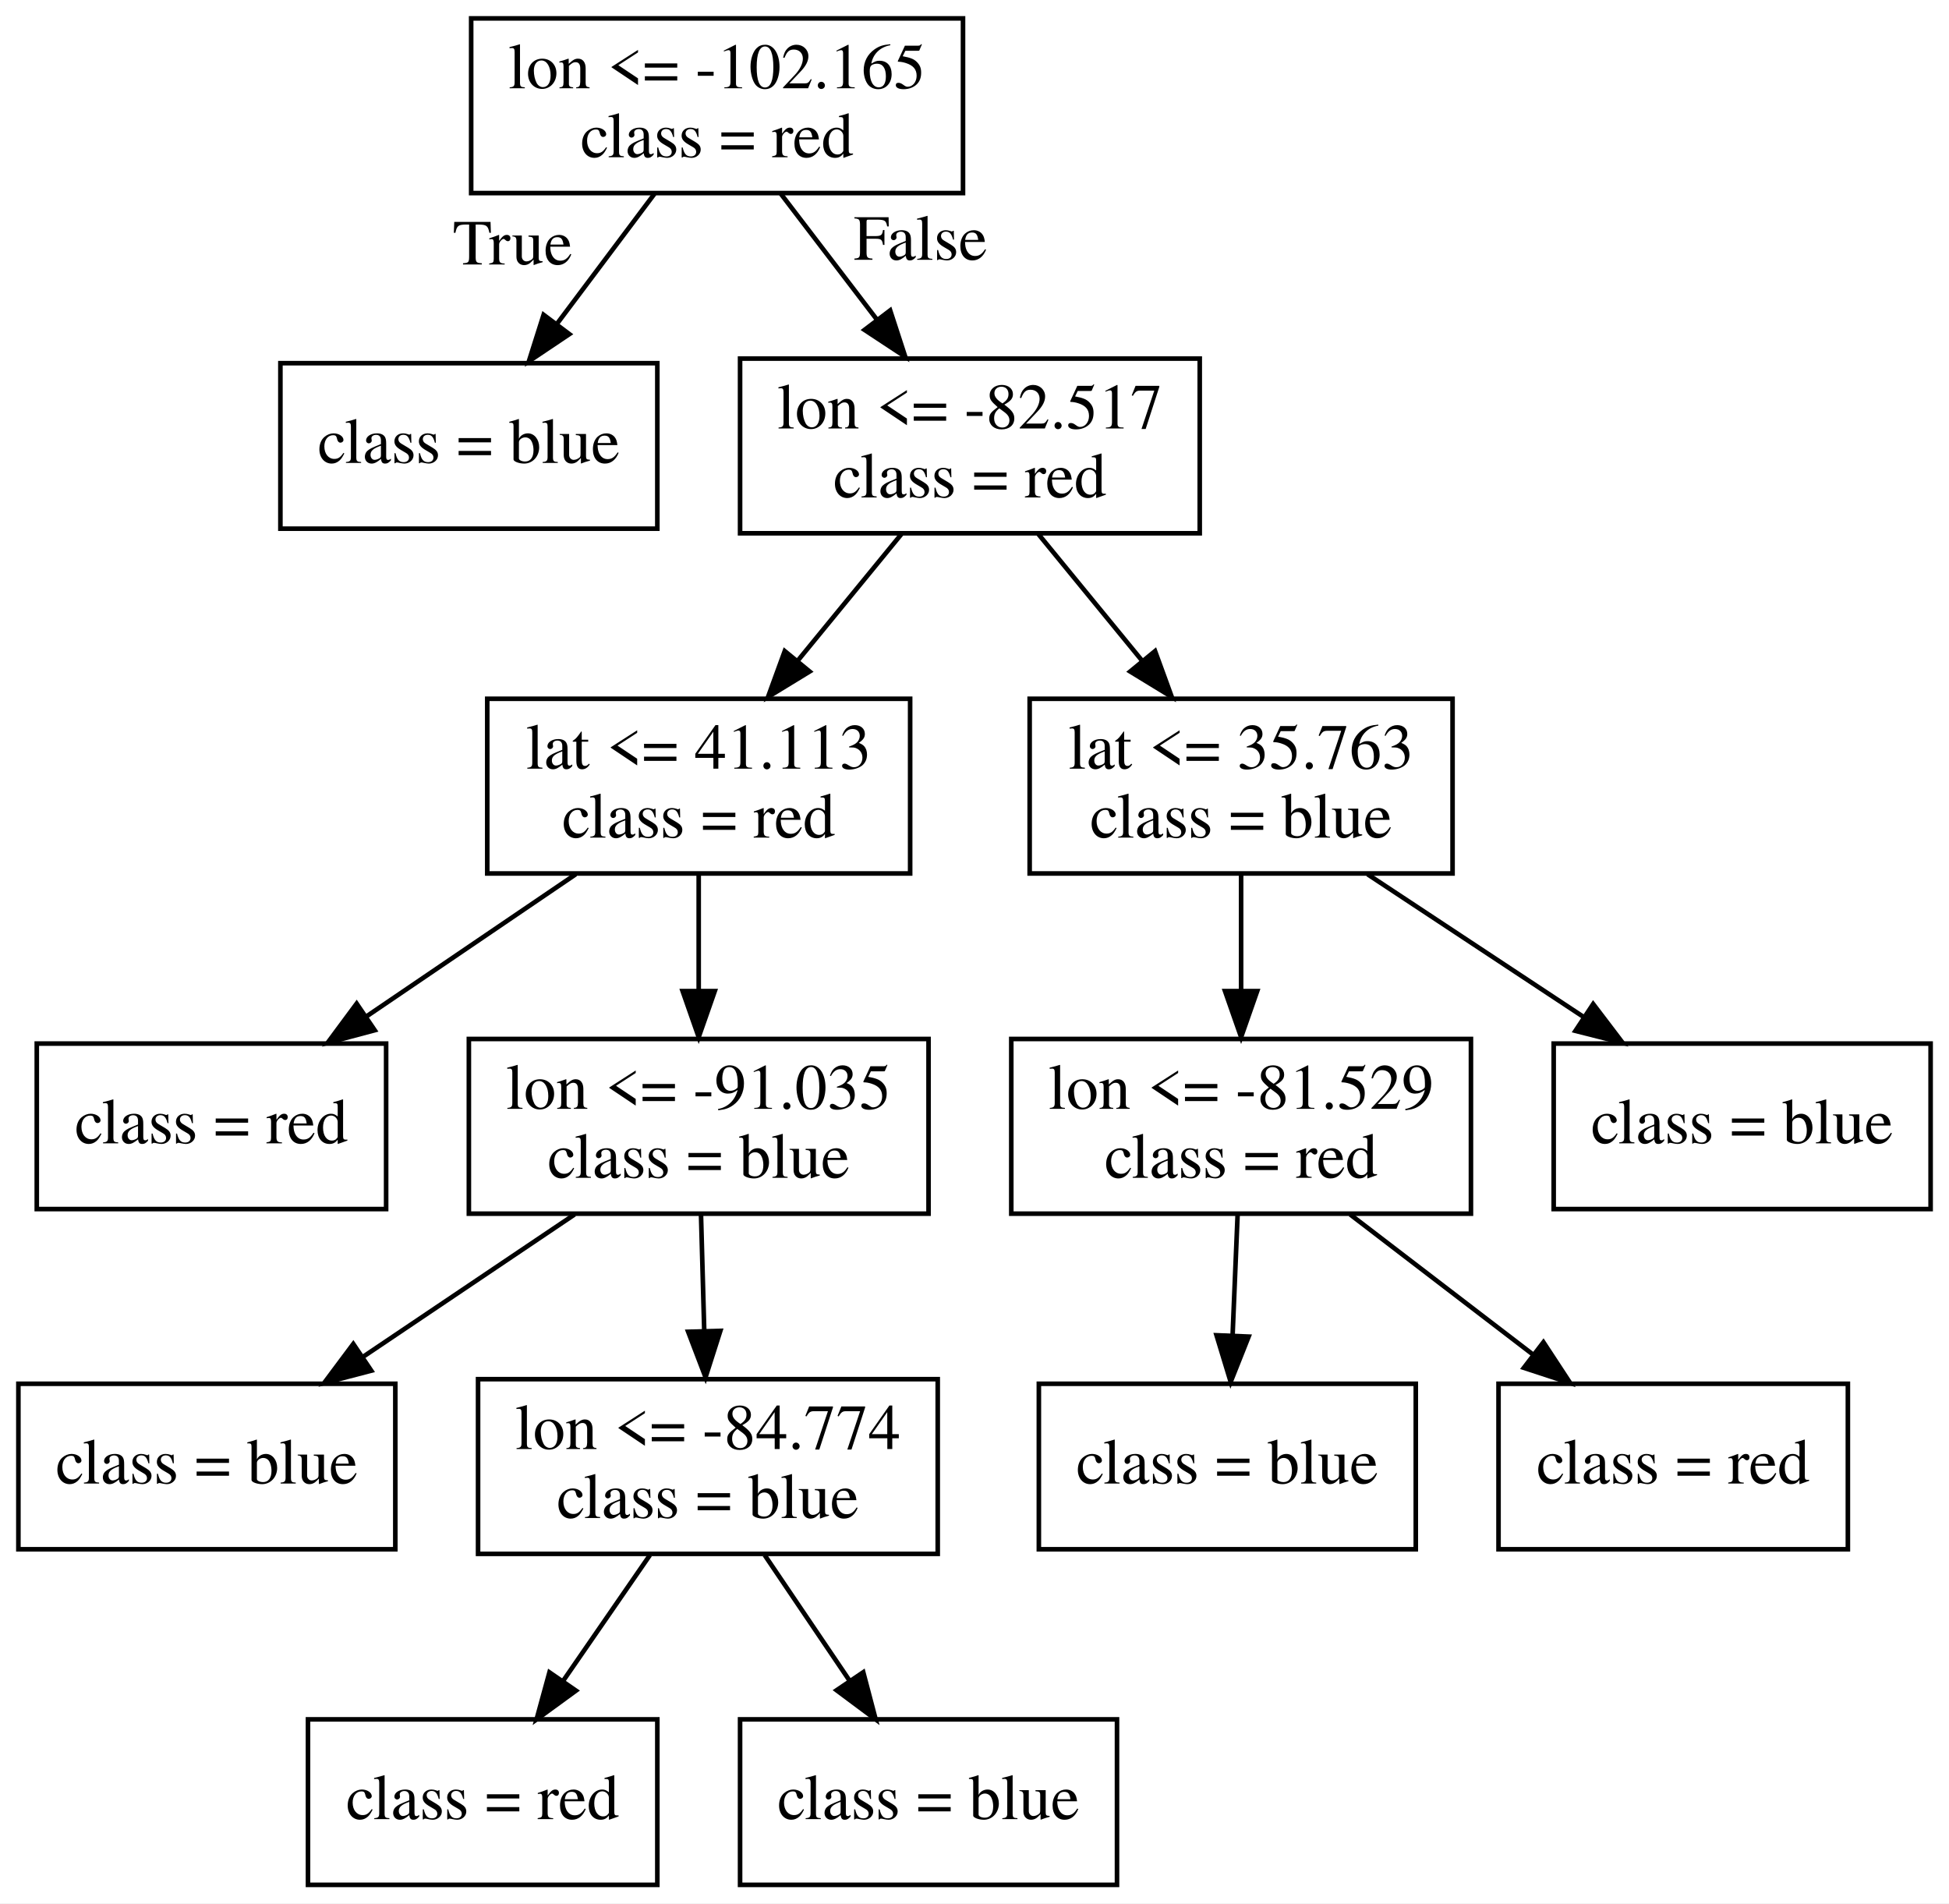
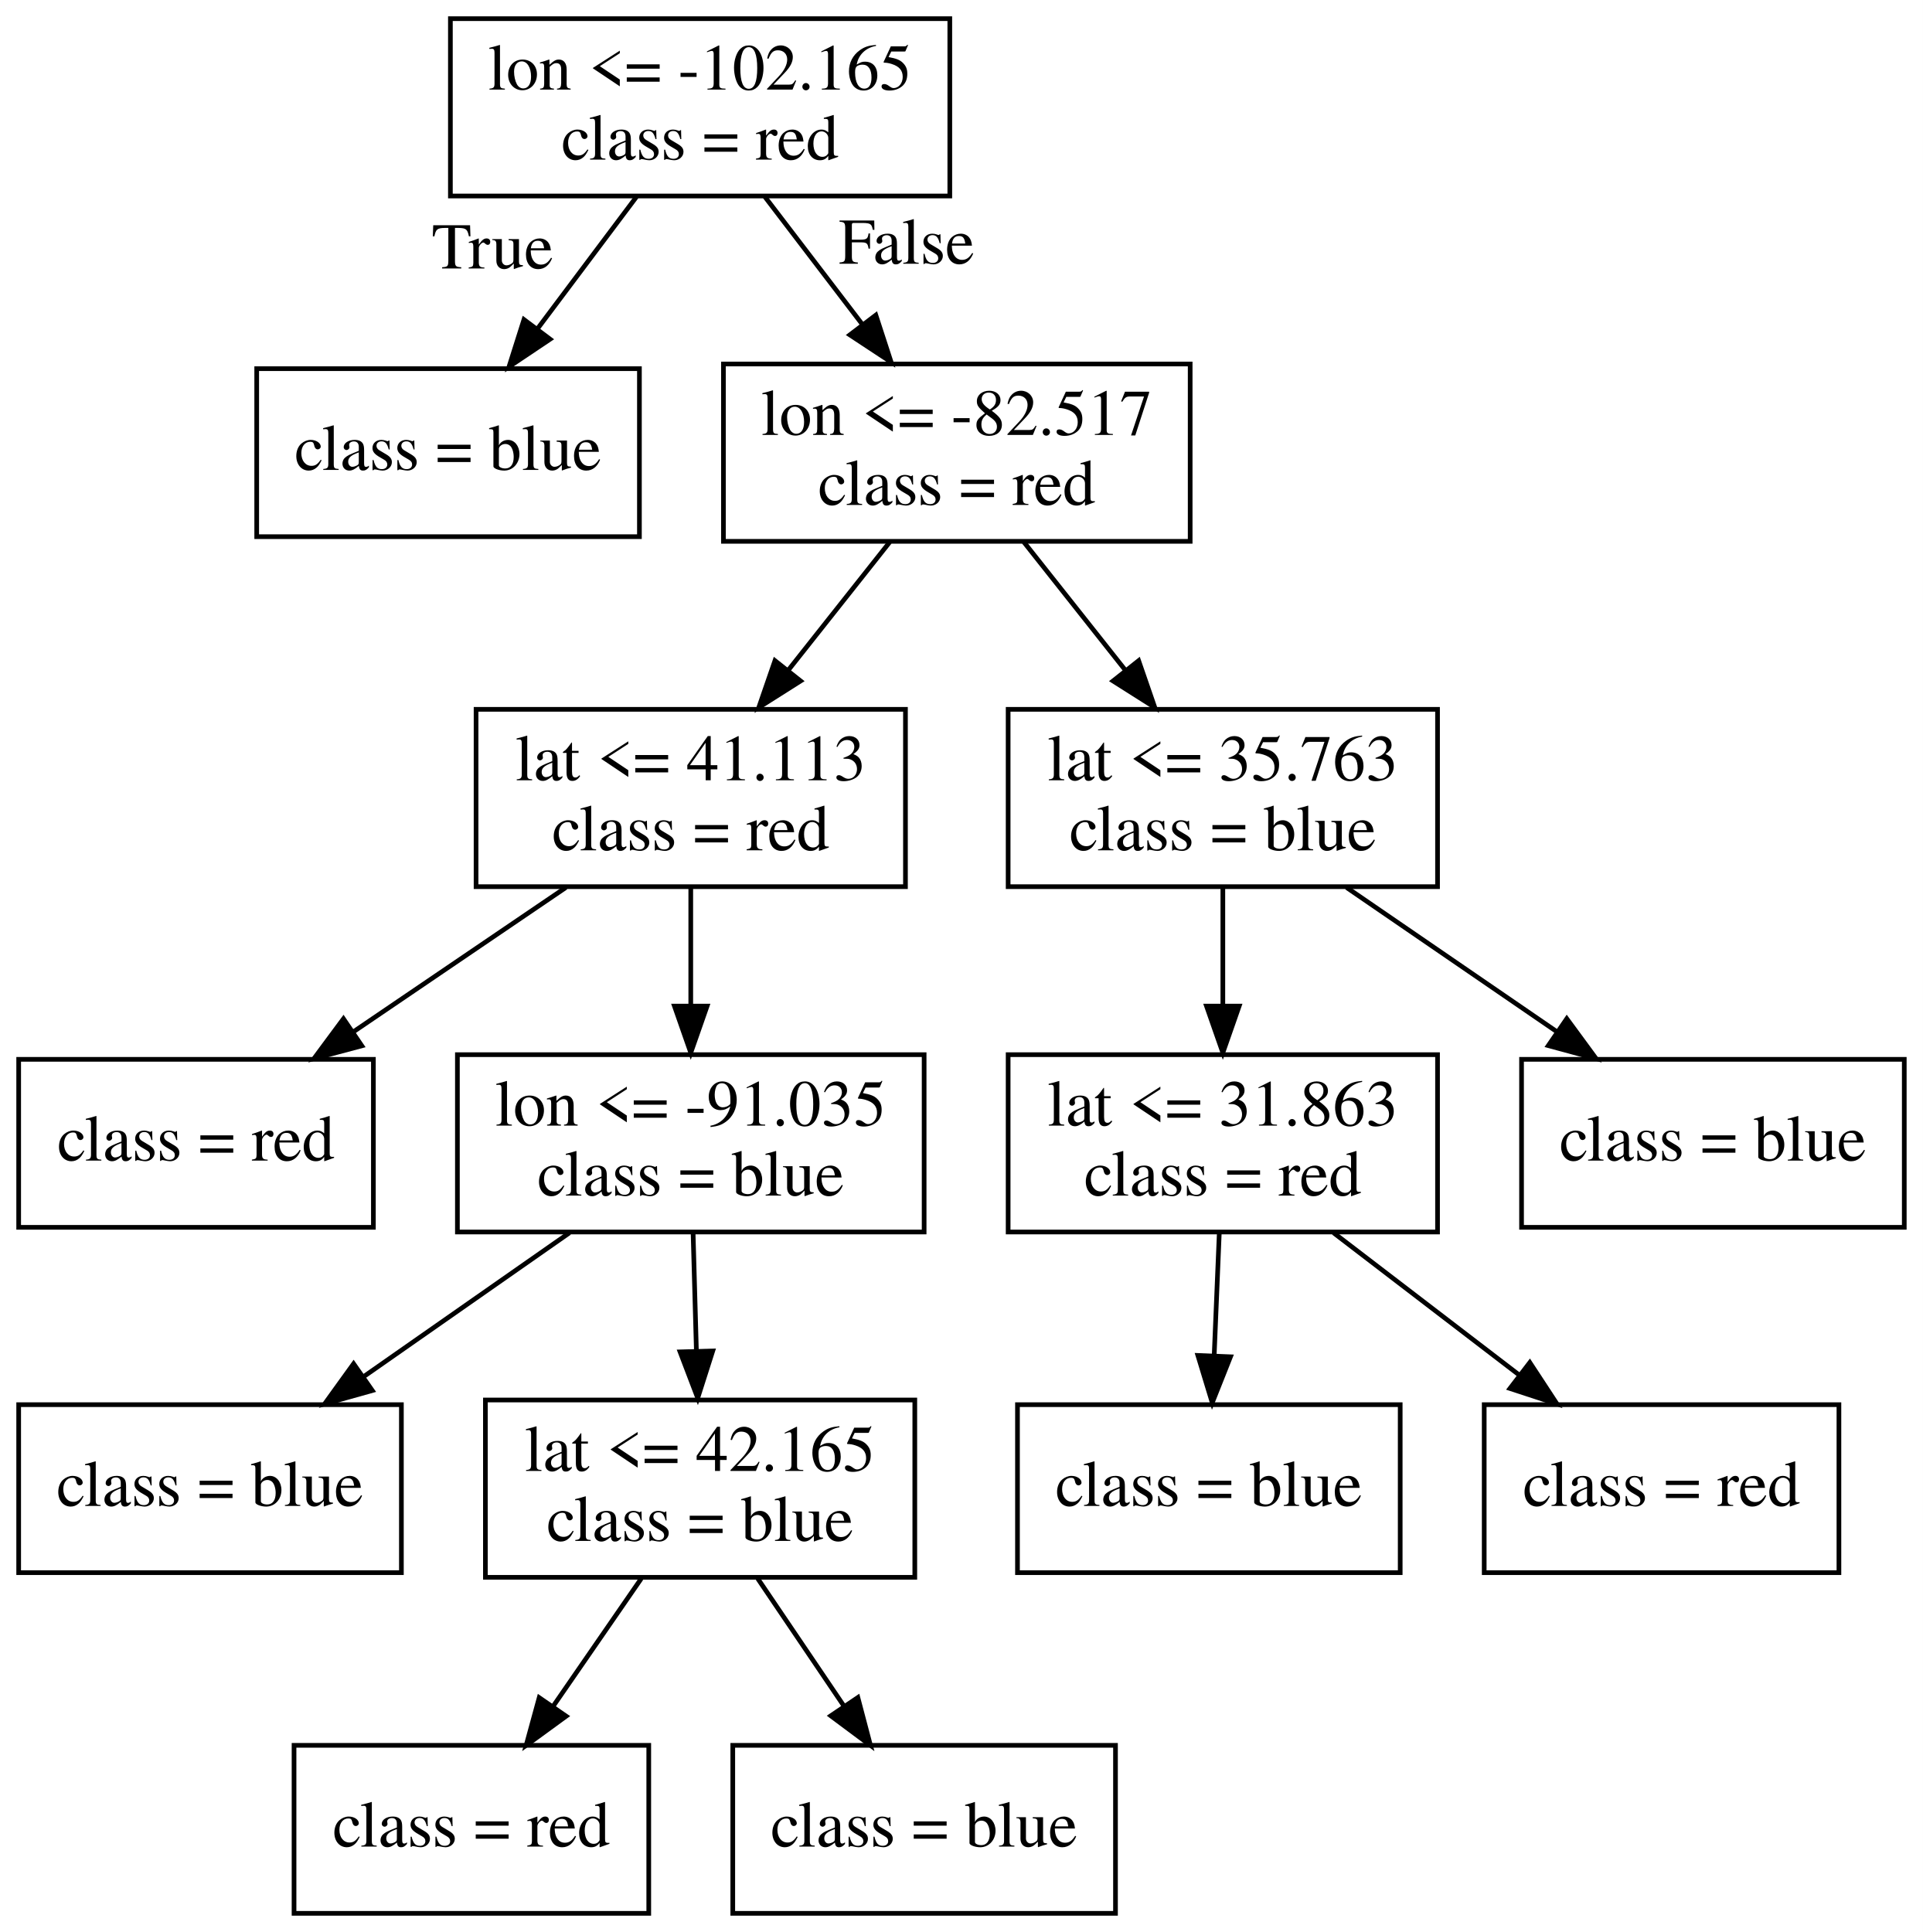
- <svg xmlns="http://www.w3.org/2000/svg" width="424pt" height="414pt" viewBox="0.00 0.00 424.00 414.00">
+ <svg xmlns="http://www.w3.org/2000/svg" width="412pt" height="414pt" viewBox="0.00 0.00 412.00 414.00">
  <g id="graph0" class="graph" transform="scale(1 1) rotate(0) translate(4 410)">
-     <polygon fill="white" stroke="transparent" points="-4,4 -4,-410 420,-410 420,4 -4,4" />
+     <polygon fill="white" stroke="transparent" points="-4,4 -4,-410 408,-410 408,4 -4,4" />
    <g id="node1" class="node">
-       <polygon fill="none" stroke="black" points="205.5,-406 98.5,-406 98.5,-368 205.5,-368 205.5,-406" />
-       <text text-anchor="middle" x="152" y="-390.8" font-family="Times,serif" font-size="14.00">lon &lt;= -102.165</text>
-       <text text-anchor="middle" x="152" y="-375.8" font-family="Times,serif" font-size="14.00">class = red</text>
+       <polygon fill="none" stroke="black" points="199.5,-406 92.5,-406 92.5,-368 199.5,-368 199.5,-406" />
+       <text text-anchor="middle" x="146" y="-390.8" font-family="Times,serif" font-size="14.00">lon &lt;= -102.165</text>
+       <text text-anchor="middle" x="146" y="-375.8" font-family="Times,serif" font-size="14.00">class = red</text>
    </g>
    <g id="node2" class="node">
-       <polygon fill="none" stroke="black" points="139,-331 57,-331 57,-295 139,-295 139,-331" />
-       <text text-anchor="middle" x="98" y="-309.3" font-family="Times,serif" font-size="14.00">class = blue</text>
+       <polygon fill="none" stroke="black" points="133,-331 51,-331 51,-295 133,-295 133,-331" />
+       <text text-anchor="middle" x="92" y="-309.3" font-family="Times,serif" font-size="14.00">class = blue</text>
    </g>
    <g id="edge1" class="edge">
-       <path fill="none" stroke="black" d="M138.37,-367.83C131.96,-359.28 124.21,-348.94 117.21,-339.62" />
-       <polygon fill="black" stroke="black" points="119.86,-337.32 111.06,-331.42 114.26,-341.52 119.86,-337.32" />
-       <text text-anchor="middle" x="107.53" y="-352.47" font-family="Times,serif" font-size="14.00">True</text>
+       <path fill="none" stroke="black" d="M132.37,-367.83C125.96,-359.28 118.21,-348.94 111.21,-339.62" />
+       <polygon fill="black" stroke="black" points="113.86,-337.32 105.06,-331.42 108.26,-341.52 113.86,-337.32" />
+       <text text-anchor="middle" x="101.53" y="-352.47" font-family="Times,serif" font-size="14.00">True</text>
    </g>
    <g id="node3" class="node">
-       <polygon fill="none" stroke="black" points="257,-332 157,-332 157,-294 257,-294 257,-332" />
-       <text text-anchor="middle" x="207" y="-316.8" font-family="Times,serif" font-size="14.00">lon &lt;= -82.517</text>
-       <text text-anchor="middle" x="207" y="-301.8" font-family="Times,serif" font-size="14.00">class = red</text>
+       <polygon fill="none" stroke="black" points="251,-332 151,-332 151,-294 251,-294 251,-332" />
+       <text text-anchor="middle" x="201" y="-316.8" font-family="Times,serif" font-size="14.00">lon &lt;= -82.517</text>
+       <text text-anchor="middle" x="201" y="-301.8" font-family="Times,serif" font-size="14.00">class = red</text>
    </g>
    <g id="edge2" class="edge">
-       <path fill="none" stroke="black" d="M165.88,-367.83C172.21,-359.54 179.84,-349.56 186.79,-340.45" />
-       <polygon fill="black" stroke="black" points="189.65,-342.48 192.93,-332.41 184.08,-338.24 189.65,-342.48" />
-       <text text-anchor="middle" x="196.25" y="-353.49" font-family="Times,serif" font-size="14.00">False</text>
+       <path fill="none" stroke="black" d="M159.88,-367.83C166.21,-359.54 173.84,-349.56 180.79,-340.45" />
+       <polygon fill="black" stroke="black" points="183.65,-342.48 186.93,-332.41 178.08,-338.24 183.65,-342.48" />
+       <text text-anchor="middle" x="190.25" y="-353.49" font-family="Times,serif" font-size="14.00">False</text>
    </g>
    <g id="node4" class="node">
-       <polygon fill="none" stroke="black" points="194,-258 102,-258 102,-220 194,-220 194,-258" />
-       <text text-anchor="middle" x="148" y="-242.8" font-family="Times,serif" font-size="14.00">lat &lt;= 41.113</text>
-       <text text-anchor="middle" x="148" y="-227.8" font-family="Times,serif" font-size="14.00">class = red</text>
+       <polygon fill="none" stroke="black" points="190,-258 98,-258 98,-220 190,-220 190,-258" />
+       <text text-anchor="middle" x="144" y="-242.8" font-family="Times,serif" font-size="14.00">lat &lt;= 41.113</text>
+       <text text-anchor="middle" x="144" y="-227.8" font-family="Times,serif" font-size="14.00">class = red</text>
    </g>
    <g id="edge3" class="edge">
-       <path fill="none" stroke="black" d="M192.11,-293.83C185.25,-285.45 176.97,-275.35 169.45,-266.17" />
-       <polygon fill="black" stroke="black" points="172.13,-263.93 163.09,-258.41 166.72,-268.37 172.13,-263.93" />
+       <path fill="none" stroke="black" d="M186.62,-293.83C180.05,-285.54 172.15,-275.56 164.94,-266.45" />
+       <polygon fill="black" stroke="black" points="167.53,-264.08 158.58,-258.41 162.04,-268.43 167.53,-264.08" />
    </g>
    <g id="node11" class="node">
-       <polygon fill="none" stroke="black" points="312,-258 220,-258 220,-220 312,-220 312,-258" />
-       <text text-anchor="middle" x="266" y="-242.8" font-family="Times,serif" font-size="14.00">lat &lt;= 35.763</text>
-       <text text-anchor="middle" x="266" y="-227.8" font-family="Times,serif" font-size="14.00">class = blue</text>
+       <polygon fill="none" stroke="black" points="304,-258 212,-258 212,-220 304,-220 304,-258" />
+       <text text-anchor="middle" x="258" y="-242.8" font-family="Times,serif" font-size="14.00">lat &lt;= 35.763</text>
+       <text text-anchor="middle" x="258" y="-227.8" font-family="Times,serif" font-size="14.00">class = blue</text>
    </g>
    <g id="edge10" class="edge">
-       <path fill="none" stroke="black" d="M221.89,-293.83C228.75,-285.45 237.03,-275.35 244.55,-266.17" />
-       <polygon fill="black" stroke="black" points="247.28,-268.37 250.91,-258.41 241.87,-263.93 247.28,-268.37" />
+       <path fill="none" stroke="black" d="M215.38,-293.83C221.95,-285.54 229.85,-275.56 237.06,-266.45" />
+       <polygon fill="black" stroke="black" points="239.96,-268.43 243.42,-258.41 234.47,-264.08 239.96,-268.43" />
    </g>
    <g id="node5" class="node">
-       <polygon fill="none" stroke="black" points="80,-183 4,-183 4,-147 80,-147 80,-183" />
-       <text text-anchor="middle" x="42" y="-161.3" font-family="Times,serif" font-size="14.00">class = red</text>
+       <polygon fill="none" stroke="black" points="76,-183 0,-183 0,-147 76,-147 76,-183" />
+       <text text-anchor="middle" x="38" y="-161.3" font-family="Times,serif" font-size="14.00">class = red</text>
    </g>
    <g id="edge4" class="edge">
-       <path fill="none" stroke="black" d="M121.25,-219.83C107.41,-210.43 90.37,-198.86 75.64,-188.85" />
-       <polygon fill="black" stroke="black" points="77.52,-185.9 67.28,-183.17 73.59,-191.69 77.52,-185.9" />
+       <path fill="none" stroke="black" d="M117.25,-219.83C103.41,-210.43 86.37,-198.86 71.64,-188.85" />
+       <polygon fill="black" stroke="black" points="73.52,-185.9 63.28,-183.17 69.59,-191.69 73.52,-185.9" />
    </g>
    <g id="node6" class="node">
-       <polygon fill="none" stroke="black" points="198,-184 98,-184 98,-146 198,-146 198,-184" />
-       <text text-anchor="middle" x="148" y="-168.8" font-family="Times,serif" font-size="14.00">lon &lt;= -91.035</text>
-       <text text-anchor="middle" x="148" y="-153.8" font-family="Times,serif" font-size="14.00">class = blue</text>
+       <polygon fill="none" stroke="black" points="194,-184 94,-184 94,-146 194,-146 194,-184" />
+       <text text-anchor="middle" x="144" y="-168.8" font-family="Times,serif" font-size="14.00">lon &lt;= -91.035</text>
+       <text text-anchor="middle" x="144" y="-153.8" font-family="Times,serif" font-size="14.00">class = blue</text>
    </g>
    <g id="edge5" class="edge">
-       <path fill="none" stroke="black" d="M148,-219.83C148,-212.13 148,-202.97 148,-194.42" />
-       <polygon fill="black" stroke="black" points="151.5,-194.41 148,-184.41 144.5,-194.41 151.5,-194.41" />
+       <path fill="none" stroke="black" d="M144,-219.83C144,-212.13 144,-202.97 144,-194.42" />
+       <polygon fill="black" stroke="black" points="147.5,-194.41 144,-184.41 140.5,-194.41 147.5,-194.41" />
    </g>
    <g id="node7" class="node">
      <polygon fill="none" stroke="black" points="82,-109 0,-109 0,-73 82,-73 82,-109" />
      <text text-anchor="middle" x="41" y="-87.3" font-family="Times,serif" font-size="14.00">class = blue</text>
    </g>
    <g id="edge6" class="edge">
-       <path fill="none" stroke="black" d="M121,-145.83C107.03,-136.43 89.83,-124.86 74.96,-114.85" />
-       <polygon fill="black" stroke="black" points="76.77,-111.85 66.52,-109.17 72.86,-117.66 76.77,-111.85" />
+       <path fill="none" stroke="black" d="M118.01,-145.83C104.68,-136.52 88.31,-125.07 74.09,-115.13" />
+       <polygon fill="black" stroke="black" points="75.77,-112.03 65.56,-109.17 71.76,-117.77 75.77,-112.03" />
    </g>
    <g id="node8" class="node">
-       <polygon fill="none" stroke="black" points="200,-110 100,-110 100,-72 200,-72 200,-110" />
-       <text text-anchor="middle" x="150" y="-94.8" font-family="Times,serif" font-size="14.00">lon &lt;= -84.774</text>
-       <text text-anchor="middle" x="150" y="-79.8" font-family="Times,serif" font-size="14.00">class = blue</text>
+       <polygon fill="none" stroke="black" points="192,-110 100,-110 100,-72 192,-72 192,-110" />
+       <text text-anchor="middle" x="146" y="-94.8" font-family="Times,serif" font-size="14.00">lat &lt;= 42.165</text>
+       <text text-anchor="middle" x="146" y="-79.8" font-family="Times,serif" font-size="14.00">class = blue</text>
    </g>
    <g id="edge7" class="edge">
-       <path fill="none" stroke="black" d="M148.5,-145.83C148.72,-138.13 148.97,-128.97 149.21,-120.42" />
-       <polygon fill="black" stroke="black" points="152.71,-120.51 149.49,-110.41 145.71,-120.31 152.71,-120.51" />
+       <path fill="none" stroke="black" d="M144.5,-145.83C144.72,-138.13 144.97,-128.97 145.21,-120.42" />
+       <polygon fill="black" stroke="black" points="148.71,-120.51 145.49,-110.41 141.71,-120.31 148.71,-120.51" />
    </g>
    <g id="node9" class="node">
-       <polygon fill="none" stroke="black" points="139,-36 63,-36 63,0 139,0 139,-36" />
-       <text text-anchor="middle" x="101" y="-14.3" font-family="Times,serif" font-size="14.00">class = red</text>
+       <polygon fill="none" stroke="black" points="135,-36 59,-36 59,0 135,0 135,-36" />
+       <text text-anchor="middle" x="97" y="-14.3" font-family="Times,serif" font-size="14.00">class = red</text>
    </g>
    <g id="edge8" class="edge">
-       <path fill="none" stroke="black" d="M137.38,-71.72C131.62,-63.37 124.71,-53.35 118.46,-44.3" />
-       <polygon fill="black" stroke="black" points="121.3,-42.25 112.73,-36 115.53,-46.22 121.3,-42.25" />
+       <path fill="none" stroke="black" d="M133.38,-71.72C127.62,-63.37 120.71,-53.35 114.46,-44.3" />
+       <polygon fill="black" stroke="black" points="117.3,-42.25 108.73,-36 111.53,-46.22 117.3,-42.25" />
    </g>
    <g id="node10" class="node">
-       <polygon fill="none" stroke="black" points="239,-36 157,-36 157,0 239,0 239,-36" />
-       <text text-anchor="middle" x="198" y="-14.3" font-family="Times,serif" font-size="14.00">class = blue</text>
+       <polygon fill="none" stroke="black" points="235,-36 153,-36 153,0 235,0 235,-36" />
+       <text text-anchor="middle" x="194" y="-14.3" font-family="Times,serif" font-size="14.00">class = blue</text>
    </g>
    <g id="edge9" class="edge">
-       <path fill="none" stroke="black" d="M162.36,-71.72C168,-63.37 174.78,-53.35 180.9,-44.3" />
-       <polygon fill="black" stroke="black" points="183.8,-46.25 186.5,-36 178,-42.33 183.8,-46.25" />
+       <path fill="none" stroke="black" d="M158.36,-71.72C164,-63.37 170.78,-53.35 176.9,-44.3" />
+       <polygon fill="black" stroke="black" points="179.8,-46.25 182.5,-36 174,-42.33 179.8,-46.25" />
    </g>
    <g id="node12" class="node">
-       <polygon fill="none" stroke="black" points="316,-184 216,-184 216,-146 316,-146 316,-184" />
-       <text text-anchor="middle" x="266" y="-168.8" font-family="Times,serif" font-size="14.00">lon &lt;= -81.529</text>
-       <text text-anchor="middle" x="266" y="-153.8" font-family="Times,serif" font-size="14.00">class = red</text>
+       <polygon fill="none" stroke="black" points="304,-184 212,-184 212,-146 304,-146 304,-184" />
+       <text text-anchor="middle" x="258" y="-168.8" font-family="Times,serif" font-size="14.00">lat &lt;= 31.863</text>
+       <text text-anchor="middle" x="258" y="-153.8" font-family="Times,serif" font-size="14.00">class = red</text>
    </g>
    <g id="edge11" class="edge">
-       <path fill="none" stroke="black" d="M266,-219.83C266,-212.13 266,-202.97 266,-194.42" />
-       <polygon fill="black" stroke="black" points="269.5,-194.41 266,-184.41 262.5,-194.41 269.5,-194.41" />
+       <path fill="none" stroke="black" d="M258,-219.83C258,-212.13 258,-202.97 258,-194.42" />
+       <polygon fill="black" stroke="black" points="261.5,-194.41 258,-184.41 254.5,-194.41 261.5,-194.41" />
    </g>
    <g id="node15" class="node">
-       <polygon fill="none" stroke="black" points="416,-183 334,-183 334,-147 416,-147 416,-183" />
-       <text text-anchor="middle" x="375" y="-161.3" font-family="Times,serif" font-size="14.00">class = blue</text>
+       <polygon fill="none" stroke="black" points="404,-183 322,-183 322,-147 404,-147 404,-183" />
+       <text text-anchor="middle" x="363" y="-161.3" font-family="Times,serif" font-size="14.00">class = blue</text>
    </g>
    <g id="edge14" class="edge">
-       <path fill="none" stroke="black" d="M293.51,-219.83C307.74,-210.43 325.26,-198.86 340.41,-188.85" />
-       <polygon fill="black" stroke="black" points="342.59,-191.6 349,-183.17 338.73,-185.76 342.59,-191.6" />
+       <path fill="none" stroke="black" d="M284.5,-219.83C298.21,-210.43 315.09,-198.86 329.67,-188.85" />
+       <polygon fill="black" stroke="black" points="331.69,-191.71 337.96,-183.17 327.73,-185.94 331.69,-191.71" />
    </g>
    <g id="node13" class="node">
-       <polygon fill="none" stroke="black" points="304,-109 222,-109 222,-73 304,-73 304,-109" />
-       <text text-anchor="middle" x="263" y="-87.3" font-family="Times,serif" font-size="14.00">class = blue</text>
+       <polygon fill="none" stroke="black" points="296,-109 214,-109 214,-73 296,-73 296,-109" />
+       <text text-anchor="middle" x="255" y="-87.3" font-family="Times,serif" font-size="14.00">class = blue</text>
    </g>
    <g id="edge12" class="edge">
-       <path fill="none" stroke="black" d="M265.24,-145.83C264.91,-137.89 264.52,-128.41 264.15,-119.63" />
-       <polygon fill="black" stroke="black" points="267.64,-119.26 263.73,-109.42 260.65,-119.55 267.64,-119.26" />
+       <path fill="none" stroke="black" d="M257.24,-145.83C256.91,-137.89 256.52,-128.41 256.15,-119.63" />
+       <polygon fill="black" stroke="black" points="259.64,-119.26 255.73,-109.42 252.65,-119.55 259.64,-119.26" />
    </g>
    <g id="node14" class="node">
-       <polygon fill="none" stroke="black" points="398,-109 322,-109 322,-73 398,-73 398,-109" />
-       <text text-anchor="middle" x="360" y="-87.3" font-family="Times,serif" font-size="14.00">class = red</text>
+       <polygon fill="none" stroke="black" points="390,-109 314,-109 314,-73 390,-73 390,-109" />
+       <text text-anchor="middle" x="352" y="-87.3" font-family="Times,serif" font-size="14.00">class = red</text>
    </g>
    <g id="edge13" class="edge">
-       <path fill="none" stroke="black" d="M289.72,-145.83C301.77,-136.6 316.54,-125.29 329.43,-115.41" />
-       <polygon fill="black" stroke="black" points="331.77,-118.03 337.58,-109.17 327.51,-112.47 331.77,-118.03" />
+       <path fill="none" stroke="black" d="M281.72,-145.83C293.77,-136.6 308.54,-125.29 321.43,-115.41" />
+       <polygon fill="black" stroke="black" points="323.77,-118.03 329.58,-109.17 319.51,-112.47 323.77,-118.03" />
    </g>
  </g>
</svg>
